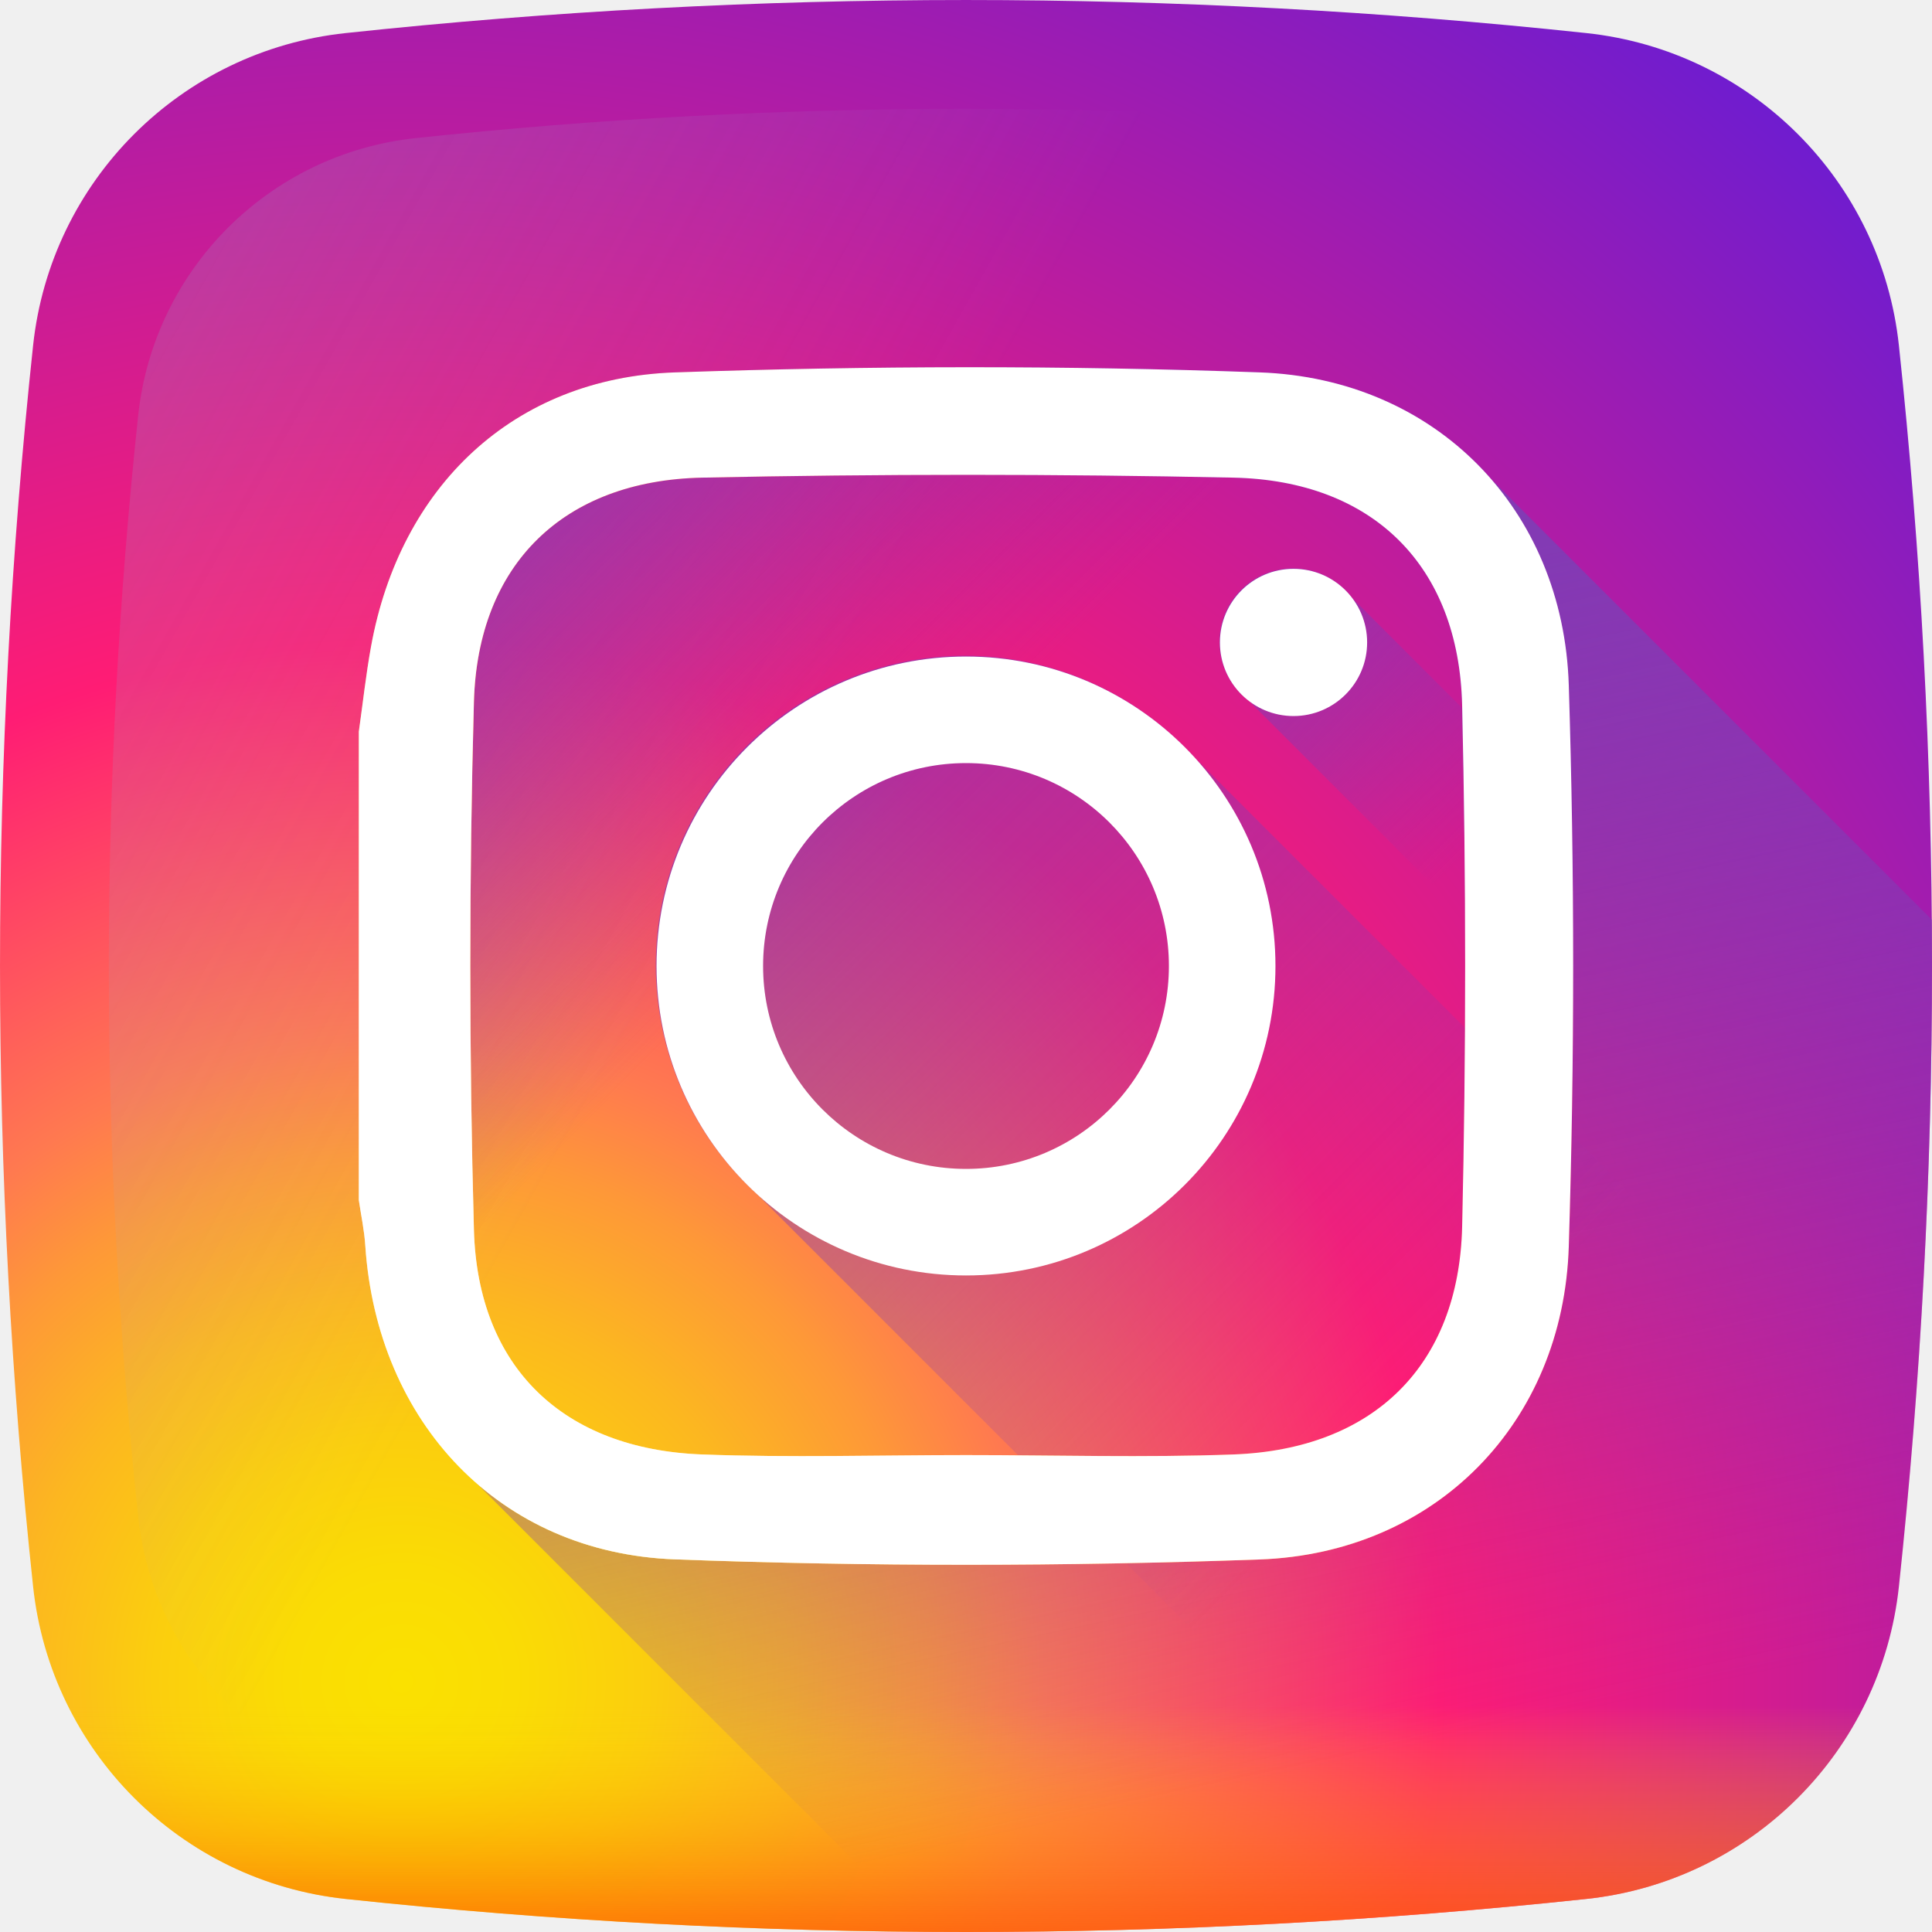
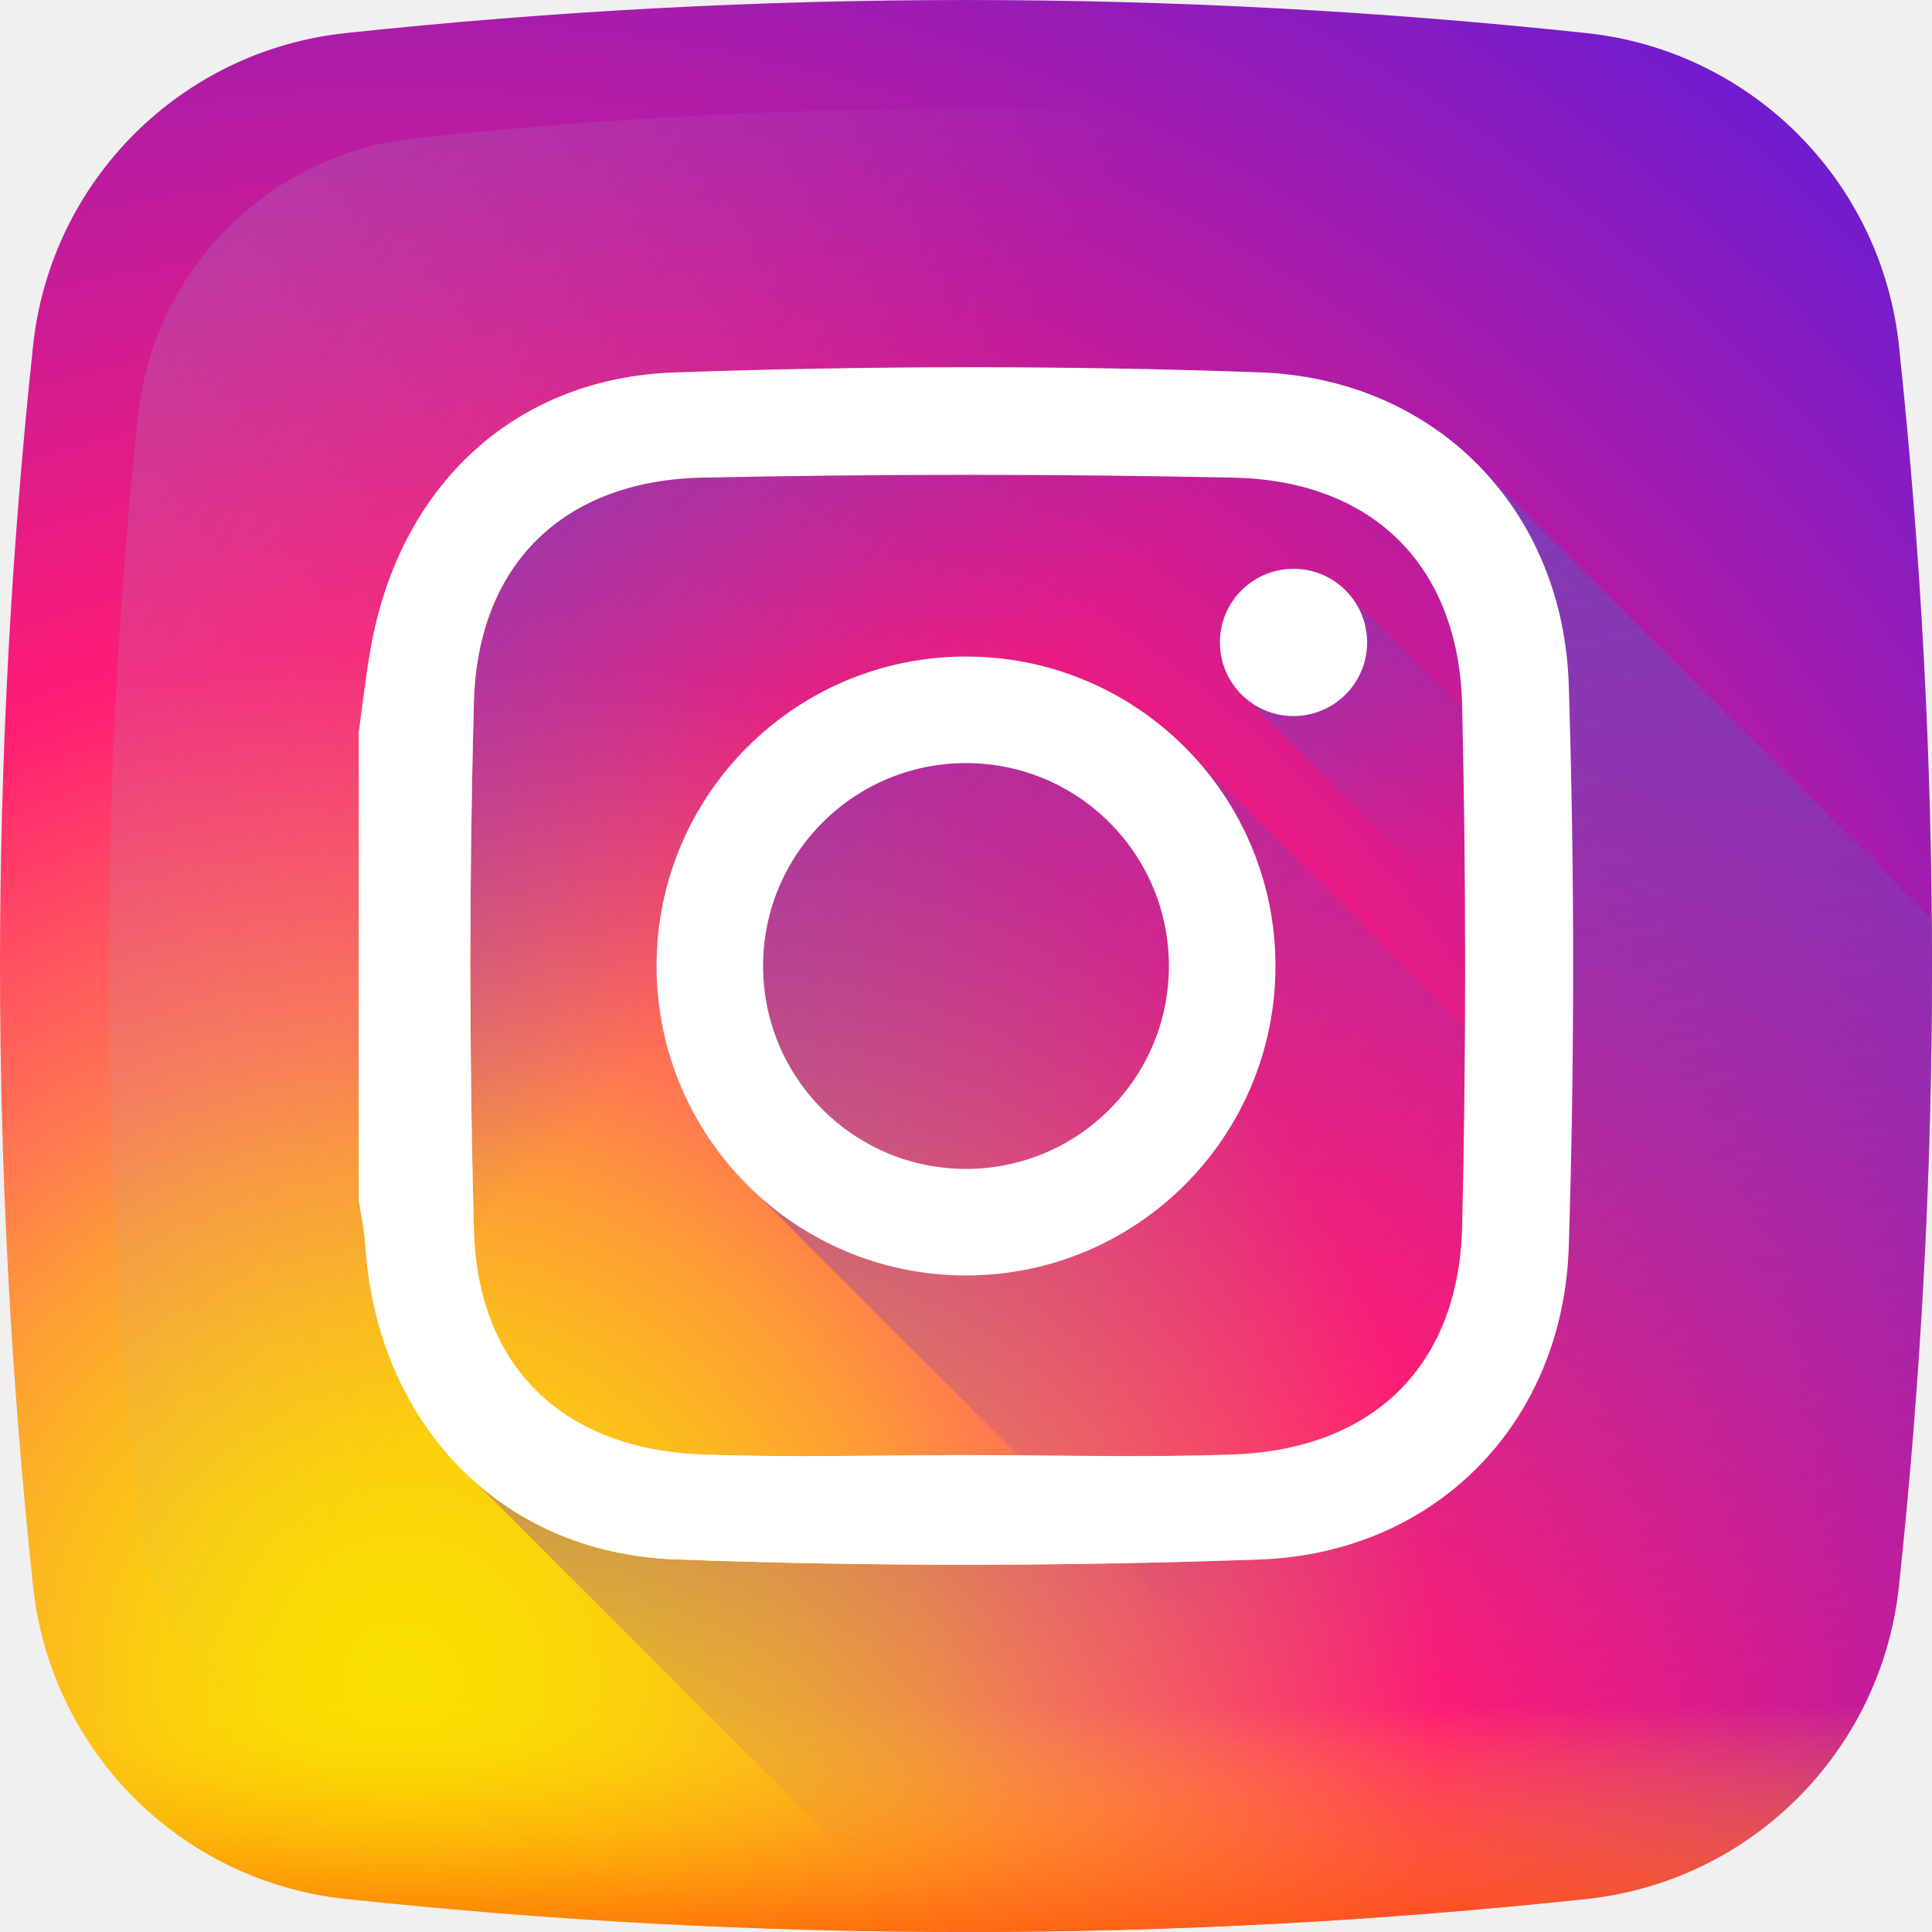
- <svg xmlns="http://www.w3.org/2000/svg" width="40" height="40" fill="none">
+ <svg xmlns="http://www.w3.org/2000/svg" width="40" height="40" viewBox="0 0 40 40" fill="none">
  <g clip-path="url(#clip0)">
-     <path d="M39.315 7.155a7.283 7.283 0 00-6.47-6.47 120.815 120.815 0 00-25.69 0 7.283 7.283 0 00-6.47 6.47 120.815 120.815 0 000 25.69 7.283 7.283 0 006.47 6.47c8.555.913 17.135.913 25.69 0a7.283 7.283 0 006.47-6.47c.913-8.555.913-17.135 0-25.69z" fill="url(#paint0_radial)" />
-     <path d="M37.14 8.601a6.463 6.463 0 00-5.741-5.741 107.25 107.25 0 00-22.798 0A6.464 6.464 0 002.861 8.6c-.81 7.592-.81 15.206 0 22.797A6.463 6.463 0 008.6 37.14c7.592.81 15.206.81 22.797 0a6.463 6.463 0 005.742-5.74c.81-7.592.81-15.206 0-22.798z" fill="url(#paint1_linear)" />
-     <path d="M.6 32.016c.027.277.055.553.085.83a7.283 7.283 0 006.47 6.47c8.555.912 17.136.912 25.69 0a7.283 7.283 0 006.47-6.47c.03-.277.058-.553.086-.83H.599z" fill="url(#paint2_linear)" />
-     <path d="M39.315 32.845c.491-4.597.717-9.2.68-13.804l-9.142-9.143c-1.143-1.304-2.81-2.118-4.771-2.189a172.253 172.253 0 00-12.109 0c-3.349.116-5.69 2.367-6.291 5.675-.106.585-.17 1.176-.253 1.765v9.699c.046.314.114.627.135.943.134 2.012.961 3.736 2.285 4.902l9.305 9.304c4.566.032 9.132-.195 13.692-.682a7.283 7.283 0 006.47-6.47z" fill="url(#paint3_linear)" />
-     <path d="M39.315 32.846a7.283 7.283 0 01-6.47 6.47c-4.559.486-9.126.713-13.691.681l-9.29-9.29c1.076.943 2.48 1.517 4.11 1.578 4.03.152 8.076.148 12.107.002 3.647-.132 6.285-2.83 6.4-6.476.12-3.872.12-7.753 0-11.625-.053-1.682-.643-3.162-1.622-4.282l9.137 9.137c.036 4.603-.19 9.208-.68 13.805z" fill="url(#paint4_linear)" />
-     <path d="M24.72 15.669a6.407 6.407 0 10-9.051 9.051l14.823 14.823c.785-.068 1.57-.144 2.353-.228a7.284 7.284 0 006.47-6.47c.084-.784.16-1.568.228-2.353L24.72 15.67z" fill="url(#paint5_linear)" />
-     <path d="M39.922 24.309l-11.93-11.93a1.524 1.524 0 10-2.133 2.133l13.85 13.851c.094-1.35.165-2.703.213-4.054z" fill="url(#paint6_linear)" />
-     <path d="M7.429 15.149c.083-.589.147-1.18.253-1.764.6-3.309 2.942-5.56 6.291-5.675 4.032-.139 8.077-.146 12.109 0 3.645.13 6.284 2.83 6.398 6.476.121 3.871.121 7.753 0 11.624-.114 3.647-2.752 6.345-6.398 6.477-4.032.145-8.077.149-12.109-.002-3.645-.137-6.165-2.842-6.41-6.494-.02-.316-.088-.63-.134-.944V15.15zm12.574 14.977c1.846 0 3.692.055 5.535-.013 2.89-.107 4.666-1.831 4.734-4.718.083-3.596.083-7.197 0-10.794-.068-2.886-1.846-4.65-4.734-4.712a261.257 261.257 0 00-11 0c-2.866.06-4.648 1.789-4.726 4.643-.1 3.642-.1 7.29 0 10.932.078 2.854 1.86 4.543 4.726 4.649 1.82.068 3.643.013 5.465.013z" fill="url(#paint7_linear)" />
-     <path d="M7.429 15.149c.083-.589.147-1.18.253-1.764.6-3.309 2.942-5.56 6.291-5.675 4.032-.139 8.077-.146 12.109 0 3.645.13 6.284 2.83 6.398 6.476.121 3.871.121 7.753 0 11.624-.114 3.647-2.752 6.345-6.398 6.477-4.032.145-8.077.149-12.109-.002-3.645-.137-6.165-2.842-6.41-6.494-.02-.316-.088-.63-.134-.944V15.15zm12.574 14.977c1.846 0 3.692.055 5.535-.013 2.89-.107 4.666-1.831 4.734-4.718.083-3.596.083-7.197 0-10.794-.068-2.886-1.846-4.65-4.734-4.712a261.257 261.257 0 00-11 0c-2.866.06-4.648 1.789-4.726 4.643-.1 3.642-.1 7.29 0 10.932.078 2.854 1.86 4.543 4.726 4.649 1.82.068 3.643.013 5.465.013z" fill="#fff" />
-     <path d="M20 13.593a6.407 6.407 0 100 12.814 6.407 6.407 0 000-12.814zm0 10.608a4.201 4.201 0 110-8.402 4.201 4.201 0 010 8.402zM28.305 13.301a1.524 1.524 0 11-3.048 0 1.524 1.524 0 013.048 0z" fill="#fff" />
+     <path d="M39.315 7.155C38.951 3.743 36.257 1.049 32.846 0.685C24.29 -0.228 15.71 -0.228 7.155 0.685C3.743 1.049 1.049 3.743 0.685 7.155C-0.228 15.71 -0.228 24.29 0.685 32.845C1.049 36.257 3.743 38.951 7.155 39.315C15.71 40.228 24.29 40.228 32.846 39.315C36.257 38.951 38.951 36.257 39.315 32.845C40.228 24.29 40.228 15.71 39.315 7.155Z" fill="url(#paint0_radial)" />
+     <path d="M37.14 8.601C36.817 5.574 34.426 3.183 31.399 2.86C23.807 2.05 16.193 2.05 8.601 2.86C5.574 3.183 3.183 5.574 2.86 8.601C2.05 16.193 2.05 23.807 2.86 31.398C3.183 34.425 5.574 36.816 8.601 37.139C16.193 37.95 23.807 37.95 31.398 37.139C34.426 36.816 36.817 34.425 37.14 31.398C37.95 23.807 37.95 16.193 37.14 8.601Z" fill="url(#paint1_linear)" />
+     <path d="M0.599 32.016C0.627 32.293 0.655 32.569 0.685 32.846C1.049 36.257 3.743 38.951 7.155 39.315C15.71 40.228 24.291 40.228 32.846 39.315C36.257 38.951 38.951 36.257 39.315 32.846C39.345 32.569 39.373 32.293 39.401 32.016H0.599Z" fill="url(#paint2_linear)" />
+     <path d="M39.315 32.845C39.806 28.248 40.032 23.644 39.996 19.041L30.853 9.898C29.71 8.594 28.042 7.78 26.082 7.709C22.05 7.564 18.005 7.571 13.973 7.71C10.624 7.825 8.282 10.076 7.682 13.384C7.576 13.969 7.512 14.56 7.429 15.149V24.848C7.475 25.162 7.543 25.475 7.564 25.791C7.698 27.803 8.525 29.527 9.849 30.693L19.154 39.997C23.72 40.029 28.286 39.802 32.846 39.315C36.257 38.951 38.951 36.257 39.315 32.845Z" fill="url(#paint3_linear)" />
+     <path d="M39.315 32.846C38.951 36.257 36.256 38.952 32.845 39.315C28.286 39.802 23.719 40.029 19.154 39.997L9.864 30.707C10.941 31.65 12.344 32.224 13.973 32.285C18.005 32.437 22.05 32.432 26.081 32.287C29.728 32.155 32.366 29.457 32.48 25.811C32.602 21.939 32.602 18.058 32.48 14.186C32.428 12.504 31.838 11.024 30.859 9.904L39.996 19.041C40.032 23.644 39.806 28.249 39.315 32.846Z" fill="url(#paint4_linear)" />
+     <path d="M24.72 15.669C23.549 14.393 21.868 13.593 20 13.593C16.462 13.593 13.593 16.462 13.593 20C13.593 21.868 14.393 23.549 15.669 24.72L30.492 39.543C31.277 39.475 32.061 39.399 32.845 39.315C36.257 38.951 38.951 36.257 39.315 32.845C39.399 32.061 39.475 31.277 39.543 30.492L24.72 15.669Z" fill="url(#paint5_linear)" />
+     <path d="M39.922 24.309L27.992 12.379C27.714 12.014 27.276 11.777 26.781 11.777C25.939 11.777 25.257 12.459 25.257 13.301C25.257 13.796 25.494 14.234 25.859 14.513L39.709 28.363C39.803 27.012 39.874 25.66 39.922 24.309Z" fill="url(#paint6_linear)" />
+     <path d="M7.429 15.149C7.512 14.56 7.576 13.969 7.682 13.384C8.282 10.076 10.624 7.825 13.973 7.71C18.005 7.571 22.05 7.564 26.082 7.709C29.727 7.84 32.366 10.539 32.48 14.186C32.601 18.057 32.601 21.939 32.48 25.81C32.366 29.457 29.727 32.155 26.082 32.287C22.05 32.432 18.005 32.436 13.973 32.285C10.328 32.148 7.808 29.443 7.564 25.791C7.543 25.475 7.475 25.162 7.429 24.848C7.429 21.614 7.429 18.381 7.429 15.149ZM20.003 30.126C21.849 30.126 23.695 30.181 25.538 30.113C28.427 30.006 30.204 28.282 30.272 25.395C30.355 21.799 30.355 18.198 30.272 14.601C30.204 11.715 28.426 9.95 25.538 9.889C21.873 9.812 18.203 9.812 14.538 9.889C11.672 9.949 9.89 11.678 9.812 14.532C9.713 18.174 9.713 21.822 9.812 25.464C9.89 28.318 11.672 30.007 14.538 30.113C16.358 30.181 18.181 30.126 20.003 30.126Z" fill="url(#paint7_linear)" />
+     <path d="M7.429 15.149C7.512 14.56 7.576 13.969 7.682 13.384C8.282 10.076 10.624 7.825 13.973 7.71C18.005 7.571 22.05 7.564 26.082 7.709C29.727 7.84 32.366 10.539 32.48 14.186C32.601 18.057 32.601 21.939 32.48 25.81C32.366 29.457 29.727 32.155 26.082 32.287C22.05 32.432 18.005 32.436 13.973 32.285C10.328 32.148 7.808 29.443 7.564 25.791C7.543 25.475 7.475 25.162 7.429 24.848C7.429 21.614 7.429 18.381 7.429 15.149ZM20.003 30.126C21.849 30.126 23.695 30.181 25.538 30.113C28.427 30.006 30.204 28.282 30.272 25.395C30.355 21.799 30.355 18.198 30.272 14.601C30.204 11.715 28.426 9.95 25.538 9.889C21.873 9.812 18.203 9.812 14.538 9.889C11.672 9.949 9.89 11.678 9.812 14.532C9.713 18.174 9.713 21.822 9.812 25.464C9.89 28.318 11.672 30.007 14.538 30.113C16.358 30.181 18.181 30.126 20.003 30.126Z" fill="white" />
+     <path d="M20 13.593C16.462 13.593 13.593 16.462 13.593 20C13.593 23.538 16.462 26.407 20 26.407C23.539 26.407 26.407 23.538 26.407 20C26.407 16.462 23.539 13.593 20 13.593ZM20 24.201C17.68 24.201 15.799 22.32 15.799 20C15.799 17.68 17.68 15.799 20 15.799C22.32 15.799 24.201 17.68 24.201 20C24.201 22.32 22.32 24.201 20 24.201Z" fill="white" />
+     <path d="M28.305 13.301C28.305 14.143 27.623 14.825 26.781 14.825C25.939 14.825 25.257 14.143 25.257 13.301C25.257 12.459 25.939 11.777 26.781 11.777C27.623 11.777 28.305 12.459 28.305 13.301Z" fill="white" />
  </g>
  <defs>
+     <radialGradient id="paint0_radial" cx="0" cy="0" r="1" gradientUnits="userSpaceOnUse" gradientTransform="translate(8.19977 34.9568) scale(44.113)">
+       <stop stop-color="#FAE100" />
+       <stop offset="0.054" stop-color="#FADC04" />
+       <stop offset="0.117" stop-color="#FBCE0E" />
+       <stop offset="0.183" stop-color="#FCB720" />
+       <stop offset="0.251" stop-color="#FE9838" />
+       <stop offset="0.305" stop-color="#FF7950" />
+       <stop offset="0.492" stop-color="#FF1C74" />
+       <stop offset="1" stop-color="#6C1CD1" />
+     </radialGradient>
    <linearGradient id="paint1_linear" x1="15.342" y1="17.379" x2="-52.423" y2="-20.738" gradientUnits="userSpaceOnUse">
      <stop stop-color="#A1B5D8" stop-opacity="0" />
-       <stop offset=".309" stop-color="#90A2BD" stop-opacity=".31" />
-       <stop offset=".755" stop-color="#7C8B9C" stop-opacity=".757" />
+       <stop offset="0.309" stop-color="#90A2BD" stop-opacity="0.31" />
+       <stop offset="0.755" stop-color="#7C8B9C" stop-opacity="0.757" />
      <stop offset="1" stop-color="#748290" />
    </linearGradient>
    <linearGradient id="paint2_linear" x1="20" y1="35.31" x2="20" y2="41.545" gradientUnits="userSpaceOnUse">
      <stop stop-color="#FAE100" stop-opacity="0" />
-       <stop offset=".307" stop-color="#FCA800" stop-opacity=".306" />
-       <stop offset=".627" stop-color="#FE7300" stop-opacity=".627" />
-       <stop offset=".869" stop-color="#FF5200" stop-opacity=".867" />
+       <stop offset="0.307" stop-color="#FCA800" stop-opacity="0.306" />
+       <stop offset="0.627" stop-color="#FE7300" stop-opacity="0.627" />
+       <stop offset="0.869" stop-color="#FF5200" stop-opacity="0.867" />
      <stop offset="1" stop-color="#FF4500" />
    </linearGradient>
    <linearGradient id="paint3_linear" x1="17.724" y1="17.668" x2="7.825" y2="7.769" gradientUnits="userSpaceOnUse">
      <stop stop-color="#833AB4" stop-opacity="0" />
      <stop offset="1" stop-color="#833AB4" />
    </linearGradient>
    <linearGradient id="paint4_linear" x1="27.414" y1="36.585" x2="22.473" y2="13.292" gradientUnits="userSpaceOnUse">
      <stop stop-color="#833AB4" stop-opacity="0" />
      <stop offset="1" stop-color="#833AB4" />
    </linearGradient>
    <linearGradient id="paint5_linear" x1="29.294" y1="29.294" x2="9.449" y2="9.449" gradientUnits="userSpaceOnUse">
      <stop stop-color="#833AB4" stop-opacity="0" />
      <stop offset="1" stop-color="#833AB4" />
    </linearGradient>
    <linearGradient id="paint6_linear" x1="30.766" y1="17.286" x2="24.203" y2="10.724" gradientUnits="userSpaceOnUse">
      <stop stop-color="#833AB4" stop-opacity="0" />
      <stop offset="1" stop-color="#833AB4" />
    </linearGradient>
    <linearGradient id="paint7_linear" x1="27.942" y1="12.113" x2="11.761" y2="28.294" gradientUnits="userSpaceOnUse">
      <stop stop-color="#833AB4" />
-       <stop offset=".092" stop-color="#9C3495" />
-       <stop offset=".293" stop-color="#DC2546" />
-       <stop offset=".392" stop-color="#FD1D1D" />
-       <stop offset=".559" stop-color="#FC6831" />
-       <stop offset=".689" stop-color="#FC9B40" />
-       <stop offset=".752" stop-color="#FCAF45" />
-       <stop offset=".781" stop-color="#FDB750" />
-       <stop offset=".866" stop-color="#FECB6A" />
-       <stop offset=".942" stop-color="#FFD87A" />
+       <stop offset="0.092" stop-color="#9C3495" />
+       <stop offset="0.293" stop-color="#DC2546" />
+       <stop offset="0.392" stop-color="#FD1D1D" />
+       <stop offset="0.559" stop-color="#FC6831" />
+       <stop offset="0.689" stop-color="#FC9B40" />
+       <stop offset="0.752" stop-color="#FCAF45" />
+       <stop offset="0.781" stop-color="#FDB750" />
+       <stop offset="0.866" stop-color="#FECB6A" />
+       <stop offset="0.942" stop-color="#FFD87A" />
      <stop offset="1" stop-color="#FFDC80" />
    </linearGradient>
-     <radialGradient id="paint0_radial" cx="0" cy="0" r="1" gradientUnits="userSpaceOnUse" gradientTransform="translate(8.2 34.957) scale(44.113)">
-       <stop stop-color="#FAE100" />
-       <stop offset=".054" stop-color="#FADC04" />
-       <stop offset=".117" stop-color="#FBCE0E" />
-       <stop offset=".183" stop-color="#FCB720" />
-       <stop offset=".251" stop-color="#FE9838" />
-       <stop offset=".305" stop-color="#FF7950" />
-       <stop offset=".492" stop-color="#FF1C74" />
-       <stop offset="1" stop-color="#6C1CD1" />
-     </radialGradient>
    <clipPath id="clip0">
-       <path fill="#fff" d="M0 0h40v40H0z" />
+       <rect width="40" height="40" fill="white" />
    </clipPath>
  </defs>
</svg>
